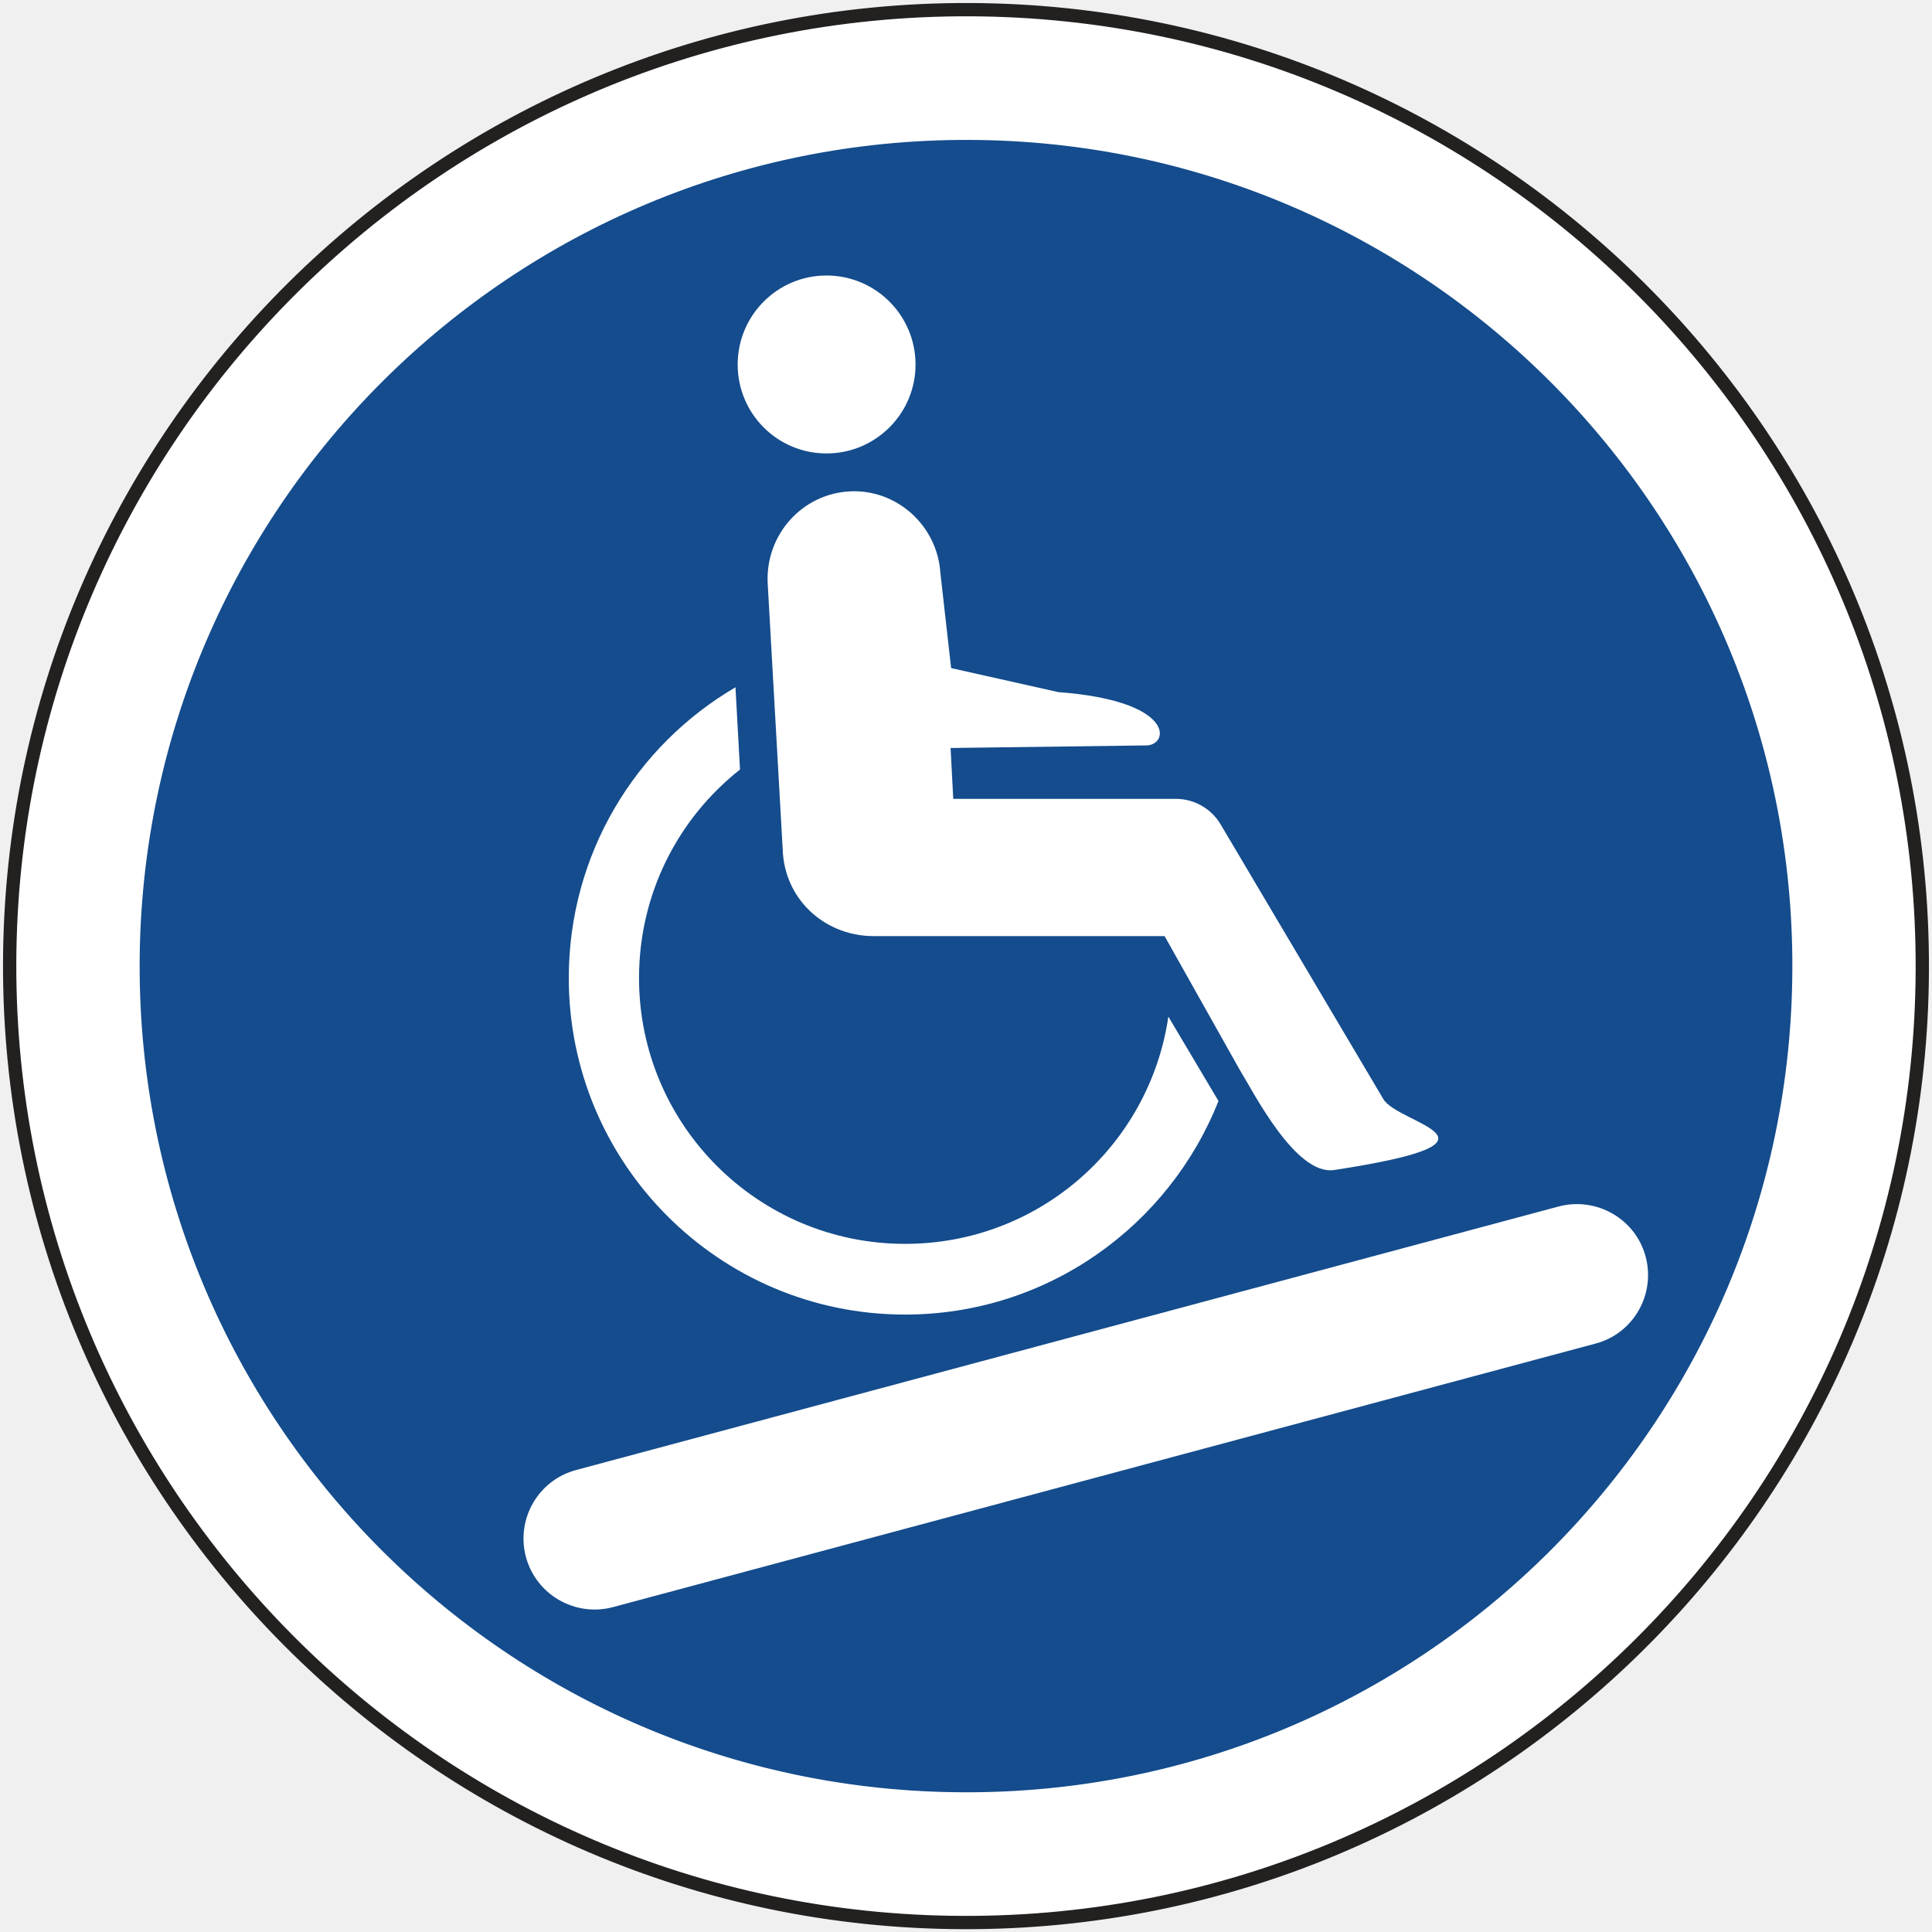
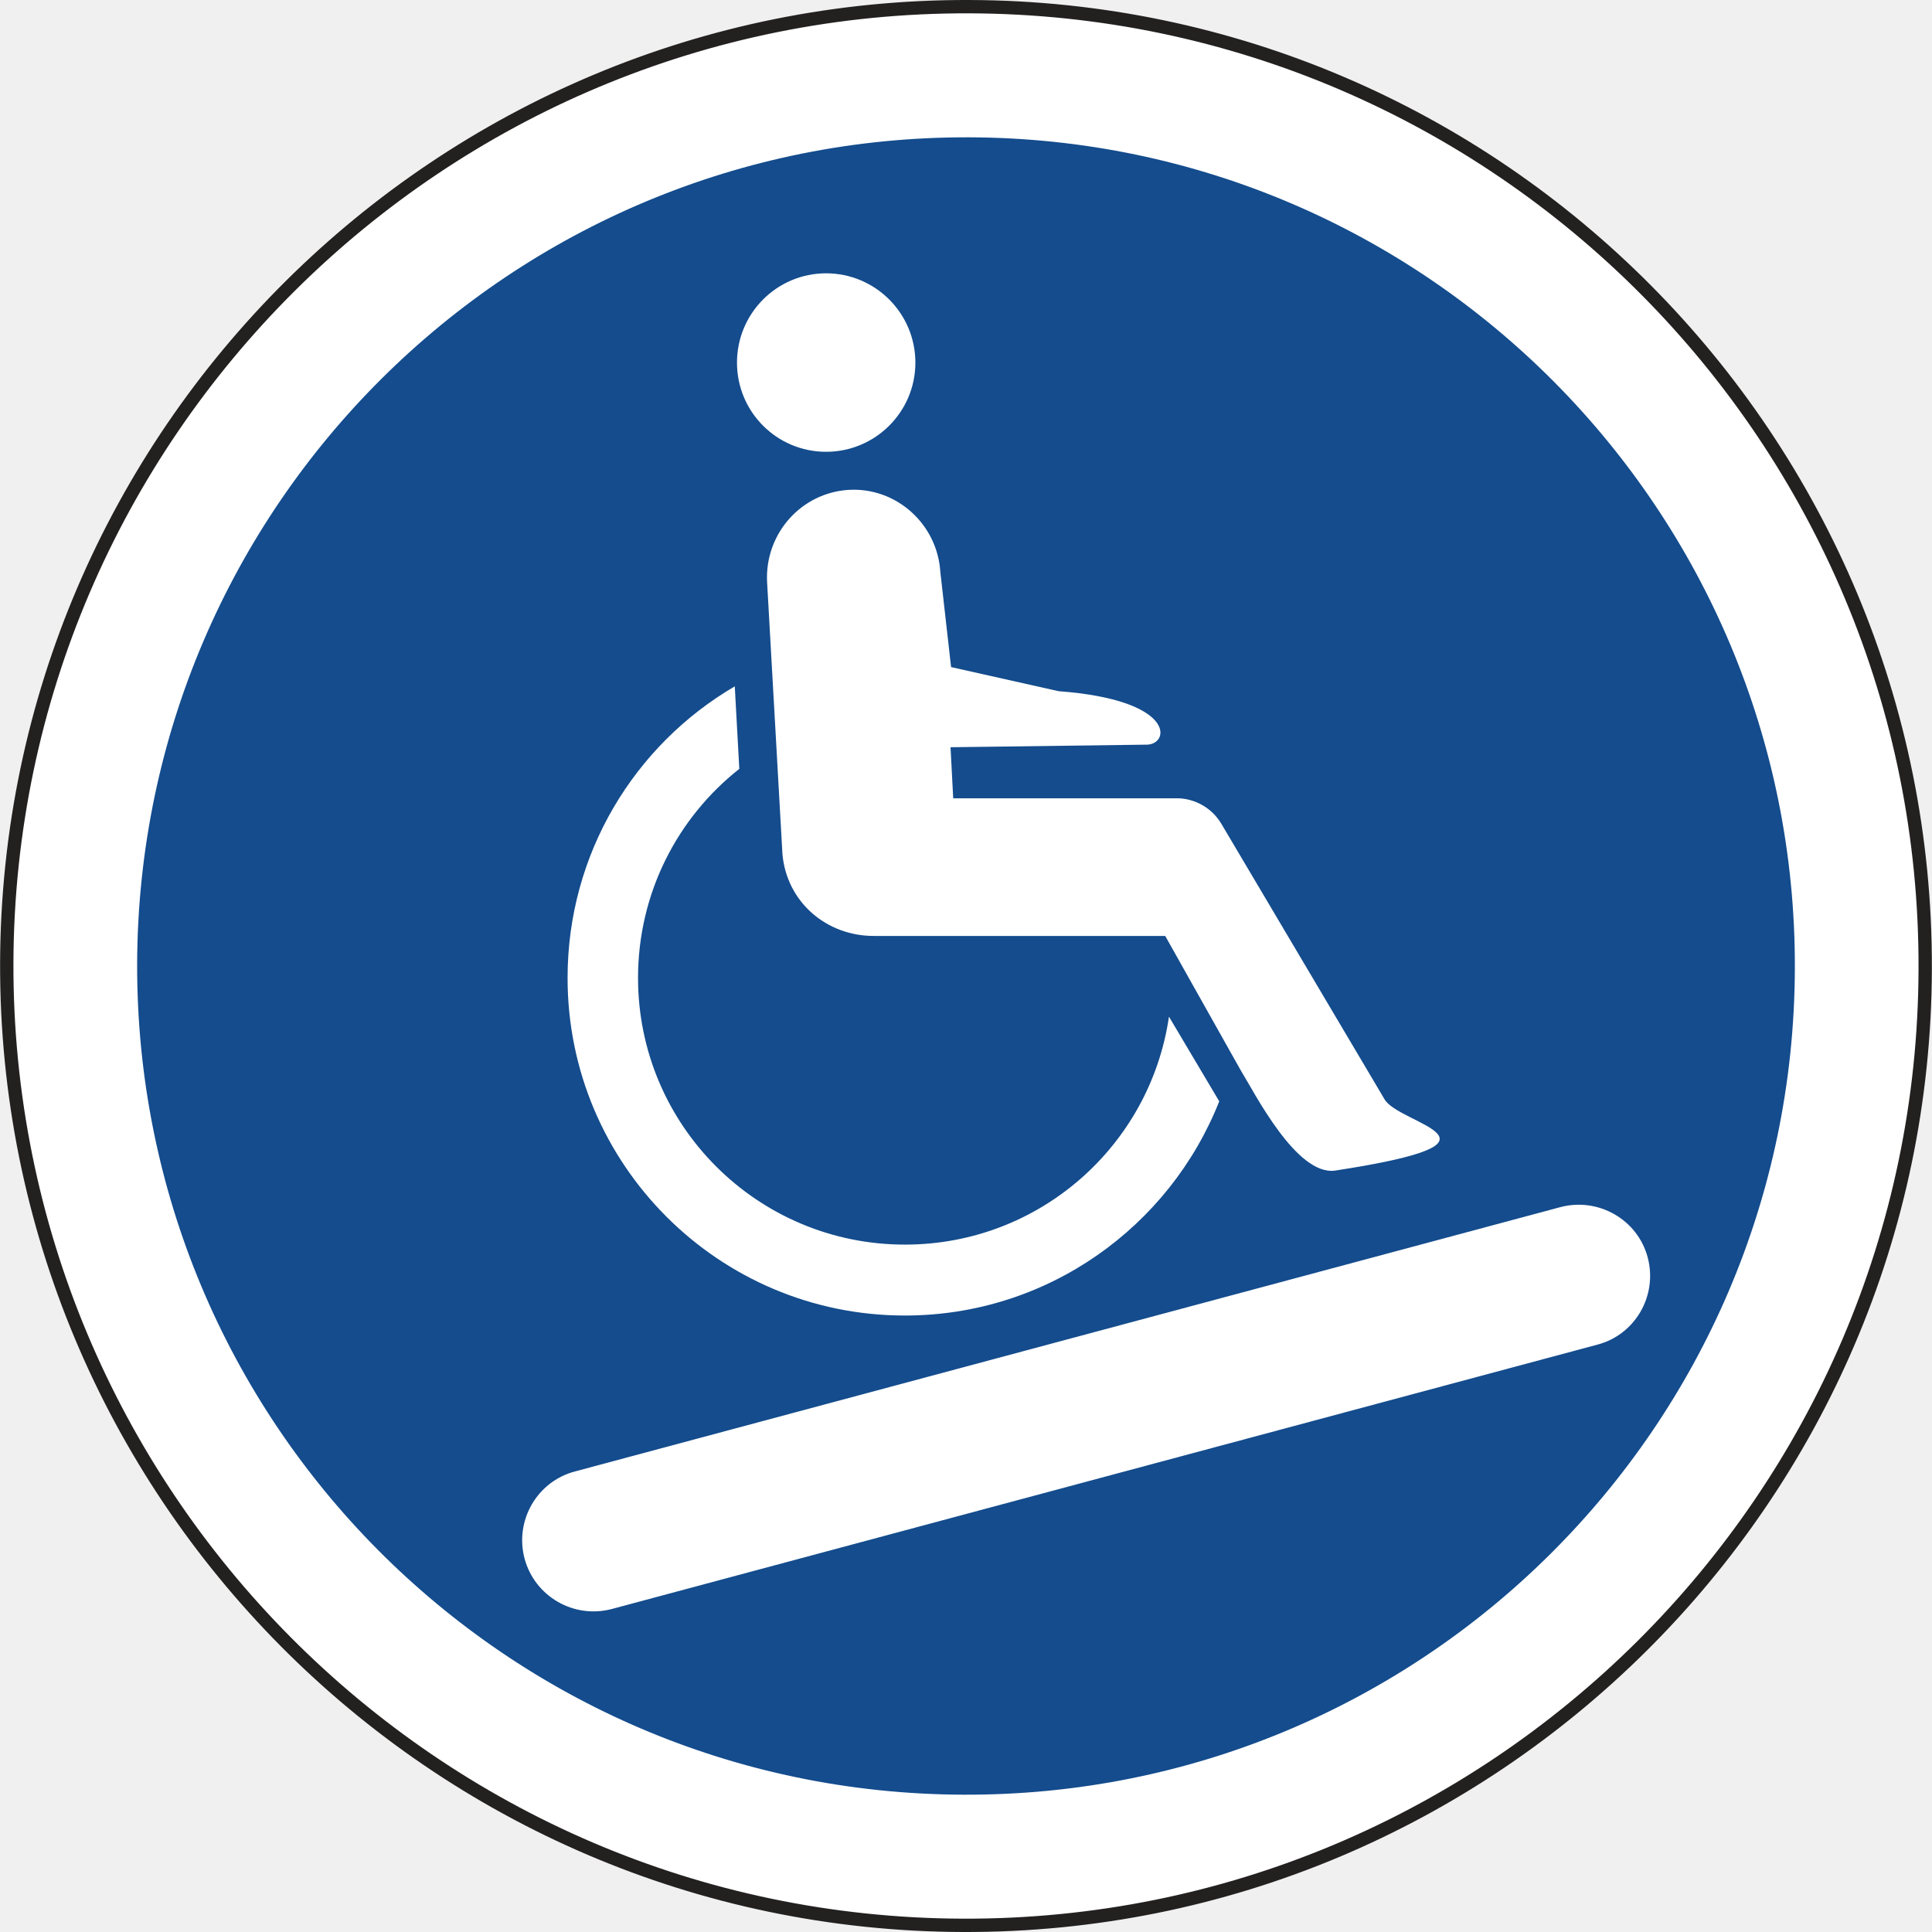
- <svg xmlns="http://www.w3.org/2000/svg" version="1.1" id="Layer_1" x="0px" y="0px" width="50px" height="50px" viewBox="0 0 50 50" style="enable-background:new 0 0 50 50;" xml:space="preserve">
-   <g>
-     <path style="fill:#FFFFFF;" d="M0.25,24.921c-0.041,13.65,11.021,24.79,24.668,24.834c13.646,0.048,24.795-11.032,24.831-24.673   C49.798,11.44,38.732,0.291,25.084,0.25C11.438,0.207,0.296,11.28,0.25,24.921" />
-     <path style="fill:none;stroke:#232020;stroke-width:0.344;" d="M0.25,24.921c-0.041,13.65,11.021,24.79,24.668,24.834   c13.646,0.048,24.795-11.032,24.831-24.673C49.798,11.44,38.732,0.291,25.084,0.25C11.438,0.207,0.296,11.28,0.25,24.921z" />
-     <path style="fill:#144C8D;" d="M24.93,46.384c11.812,0.05,21.419-9.495,21.456-21.314c0.041-11.803-9.502-21.415-21.307-21.449   C13.271,3.582,3.66,13.125,3.614,24.932C3.577,36.742,13.122,46.345,24.93,46.384" />
-     <path style="fill:#FFFFFF;" d="M30.237,26.31c-0.487,3.329-3.343,5.881-6.813,5.881c-3.804,0-6.886-3.079-6.886-6.881   c0-2.191,1.021-4.139,2.613-5.394l-0.117-2.129c-2.586,1.512-4.314,4.316-4.314,7.524c0,4.809,3.898,8.71,8.703,8.71   c3.685,0,6.833-2.297,8.111-5.527L30.237,26.31z" />
-     <path style="fill:#FFFFFF;" d="M30.14,24.227h-7.503c-1.232,0.009-2.262-0.872-2.373-2.109l-0.397-7.035   c-0.055-1.237,0.879-2.292,2.111-2.366c1.23-0.069,2.281,0.888,2.359,2.111l0.278,2.462l2.774,0.622   c2.999,0.223,2.88,1.342,2.299,1.379l-5.087,0.067l0.069,1.317h5.789c0.445,0.007,0.883,0.246,1.127,0.654l4.208,7.104   c0.358,0.668,3.692,1.085-1.264,1.847c-1,0.151-2.086-2.01-2.457-2.613L30.14,24.227z" />
-     <path style="fill:#FFFFFF;" d="M42.59,32.525c0.259,0.982-0.321,1.989-1.296,2.246l-25.433,6.822   c-0.98,0.259-1.987-0.321-2.251-1.301c-0.259-0.98,0.319-1.989,1.303-2.249l25.423-6.819C41.316,30.965,42.33,31.543,42.59,32.525" />
-     <path style="fill:#FFFFFF;" d="M19.091,9.434c0-1.271,1.028-2.304,2.299-2.304c1.271,0,2.304,1.033,2.304,2.304   c0,1.271-1.033,2.301-2.304,2.301C20.119,11.736,19.091,10.706,19.091,9.434" />
+ <svg xmlns="http://www.w3.org/2000/svg" version="1.1" x="0px" y="0px" width="30px" height="30px" viewBox="0 0 49.844 49.849" style="enable-background:new 0 0 49.844 49.849;" xml:space="preserve">
+   <g id="disabled_x5F_ramp">
+     <g>
+       <path style="fill:#FFFFFF;" d="M0.172,24.843c-0.041,13.65,11.021,24.79,24.668,24.834c13.646,0.048,24.795-11.032,24.831-24.673    C49.72,11.362,38.654,0.213,25.006,0.172C11.36,0.129,0.218,11.202,0.172,24.843" />
+       <path style="fill:none;stroke:#232020;stroke-width:0.344;" d="M0.172,24.843c-0.041,13.65,11.021,24.79,24.668,24.834    c13.646,0.048,24.795-11.032,24.831-24.673C49.72,11.362,38.654,0.213,25.006,0.172C11.36,0.129,0.218,11.202,0.172,24.843z" />
+       <path style="fill:#144C8D;" d="M24.852,46.306c11.812,0.05,21.419-9.495,21.456-21.314c0.041-11.803-9.502-21.415-21.307-21.449    C13.193,3.504,3.582,13.047,3.536,24.854C3.499,36.664,13.044,46.267,24.852,46.306" />
+       <path style="fill:#FFFFFF;" d="M30.159,26.232c-0.487,3.329-3.343,5.881-6.813,5.881c-3.804,0-6.886-3.079-6.886-6.881    c0-2.191,1.021-4.139,2.613-5.394l-0.117-2.129c-2.586,1.512-4.314,4.316-4.314,7.524c0,4.809,3.898,8.71,8.703,8.71    c3.685,0,6.833-2.297,8.111-5.527L30.159,26.232z" />
+       <path style="fill:#FFFFFF;" d="M30.062,24.149h-7.503c-1.232,0.009-2.262-0.872-2.373-2.109l-0.397-7.035    c-0.055-1.237,0.879-2.292,2.111-2.366c1.23-0.069,2.281,0.888,2.359,2.111l0.278,2.462l2.774,0.622    c2.999,0.223,2.88,1.342,2.299,1.379l-5.087,0.067l0.069,1.317h5.789c0.445,0.007,0.883,0.246,1.127,0.654l4.208,7.104    c0.358,0.668,3.692,1.085-1.264,1.847c-1,0.151-2.086-2.01-2.457-2.613L30.062,24.149z" />
+       <path style="fill:#FFFFFF;" d="M42.512,32.447c0.259,0.982-0.321,1.989-1.296,2.246l-25.433,6.822    c-0.98,0.259-1.987-0.321-2.251-1.301c-0.259-0.98,0.319-1.989,1.303-2.249l25.423-6.819    C41.238,30.887,42.252,31.465,42.512,32.447" />
+       <path style="fill:#FFFFFF;" d="M19.013,9.356c0-1.271,1.028-2.304,2.299-2.304c1.271,0,2.304,1.033,2.304,2.304    c0,1.271-1.033,2.301-2.304,2.301C20.041,11.658,19.013,10.628,19.013,9.356" />
+     </g>
  </g>
+   <g id="Layer_1">
+ </g>
</svg>
